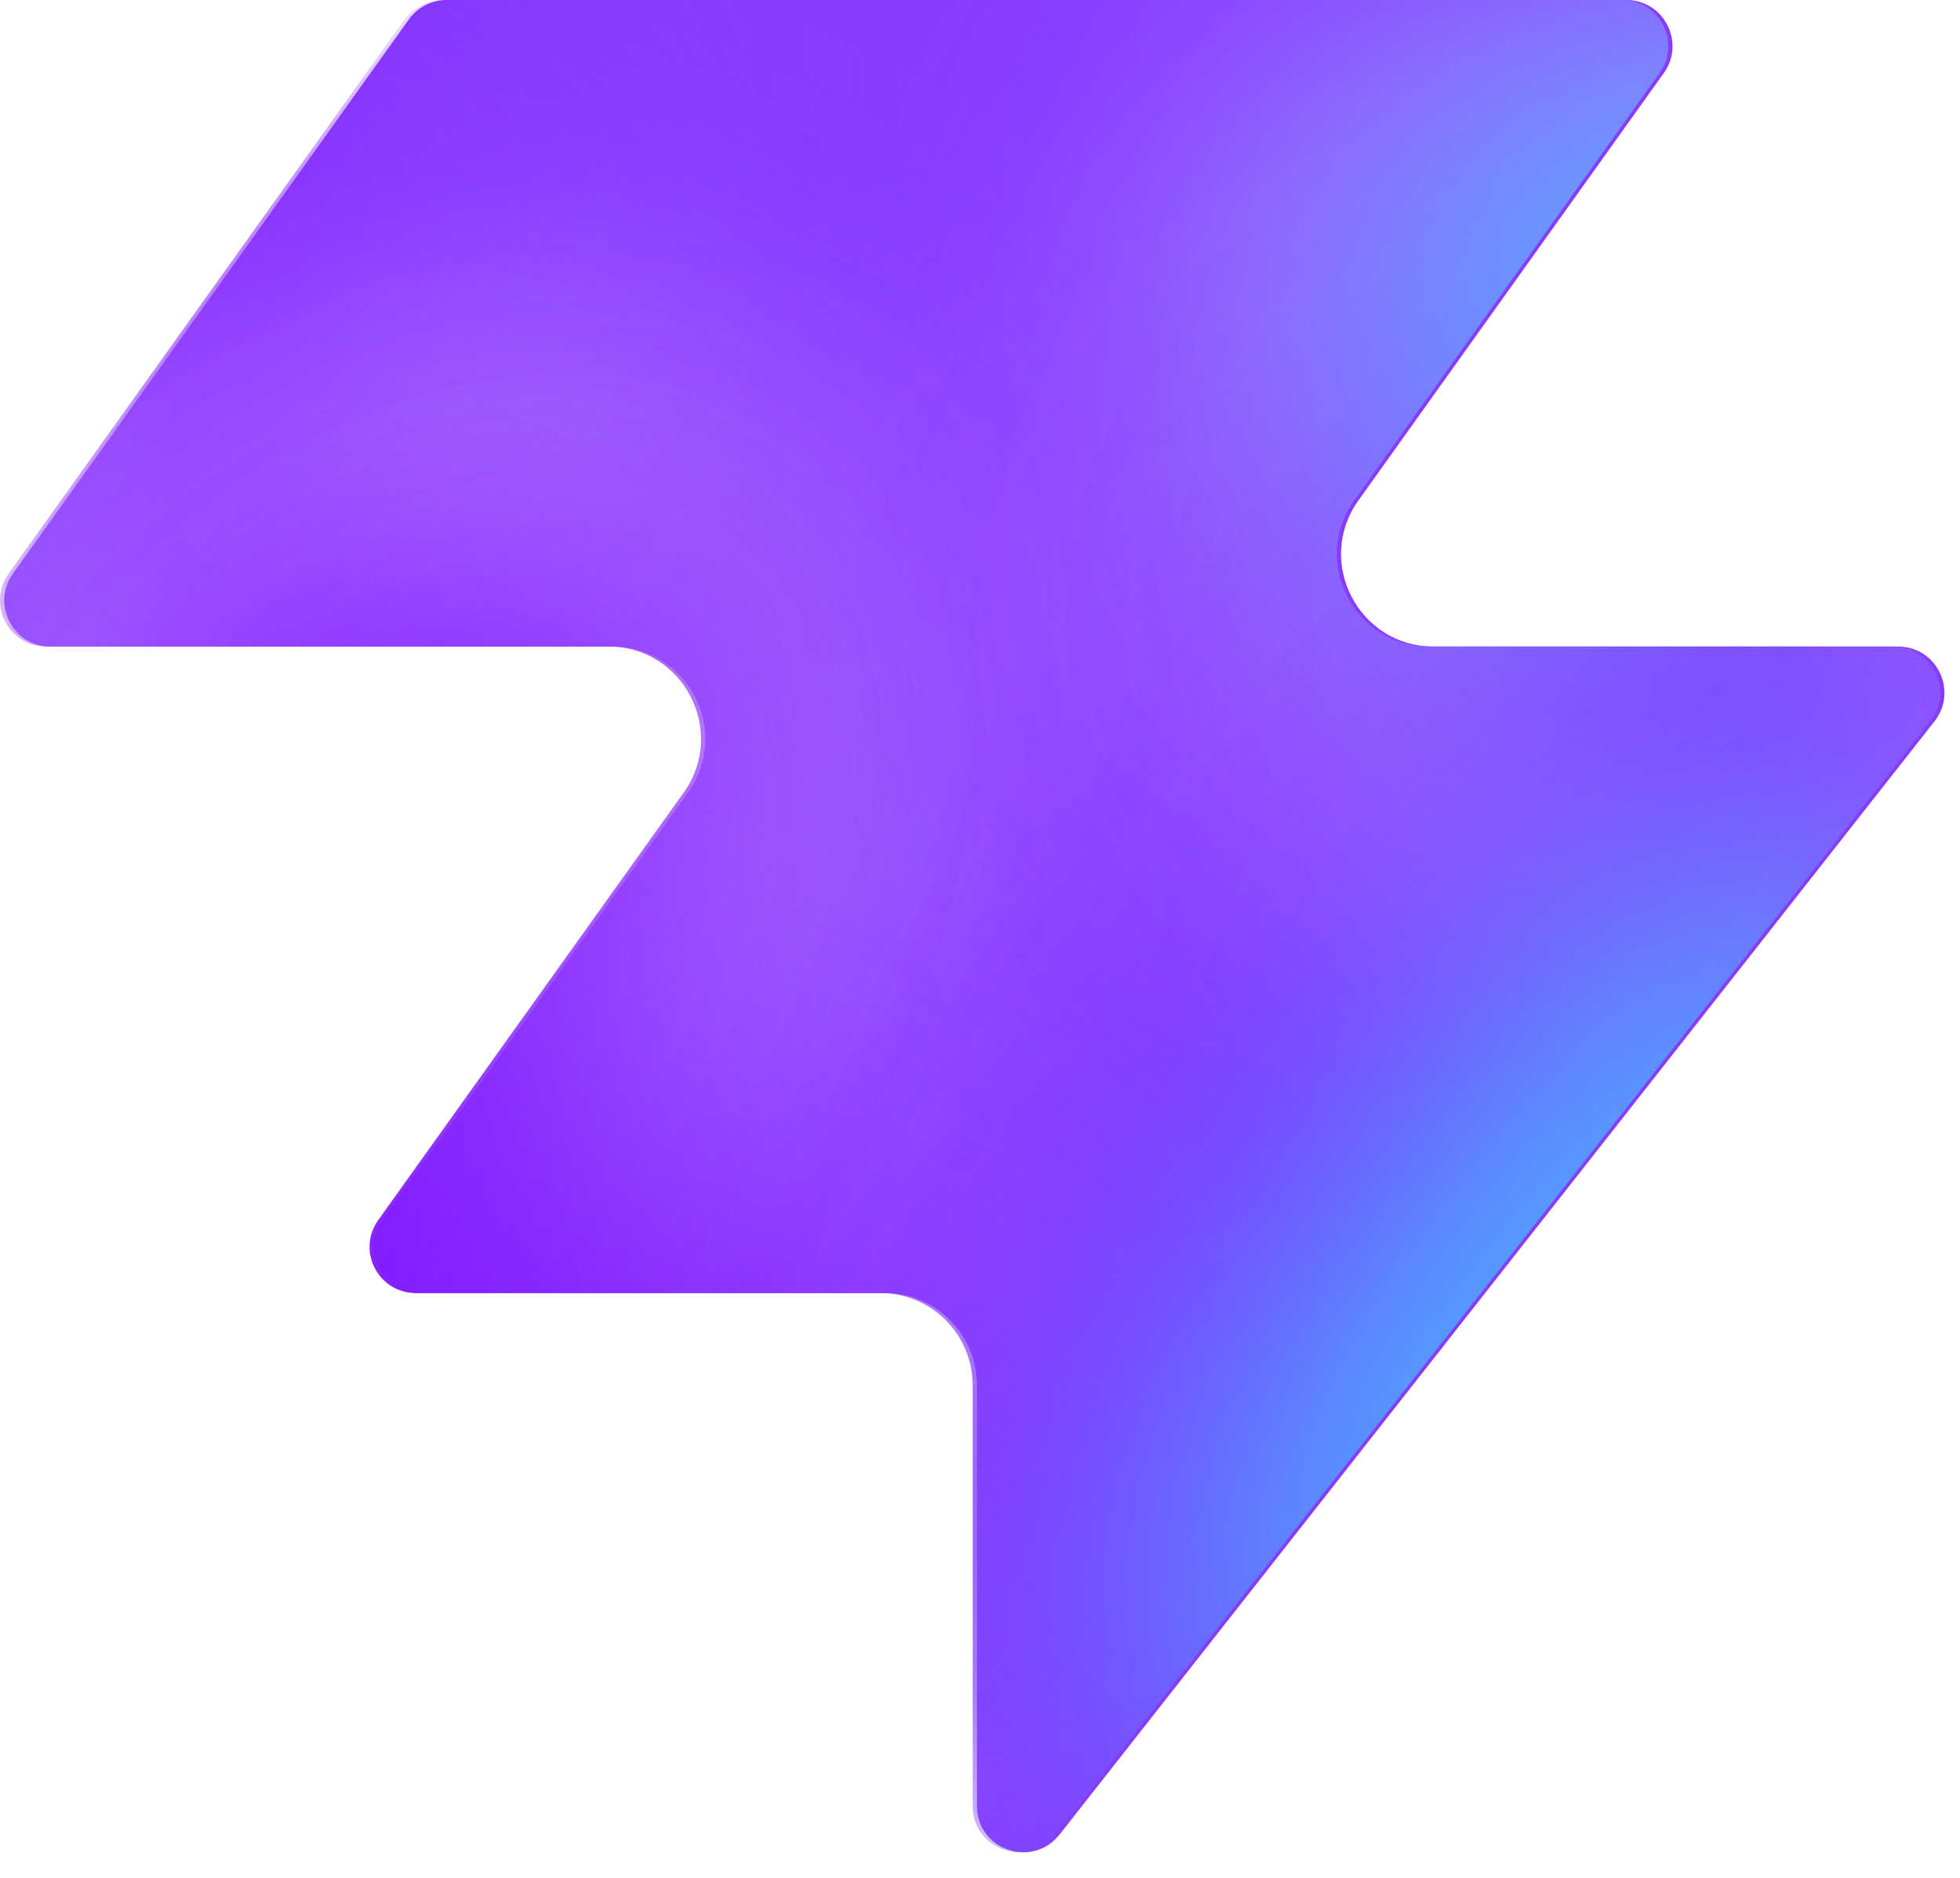
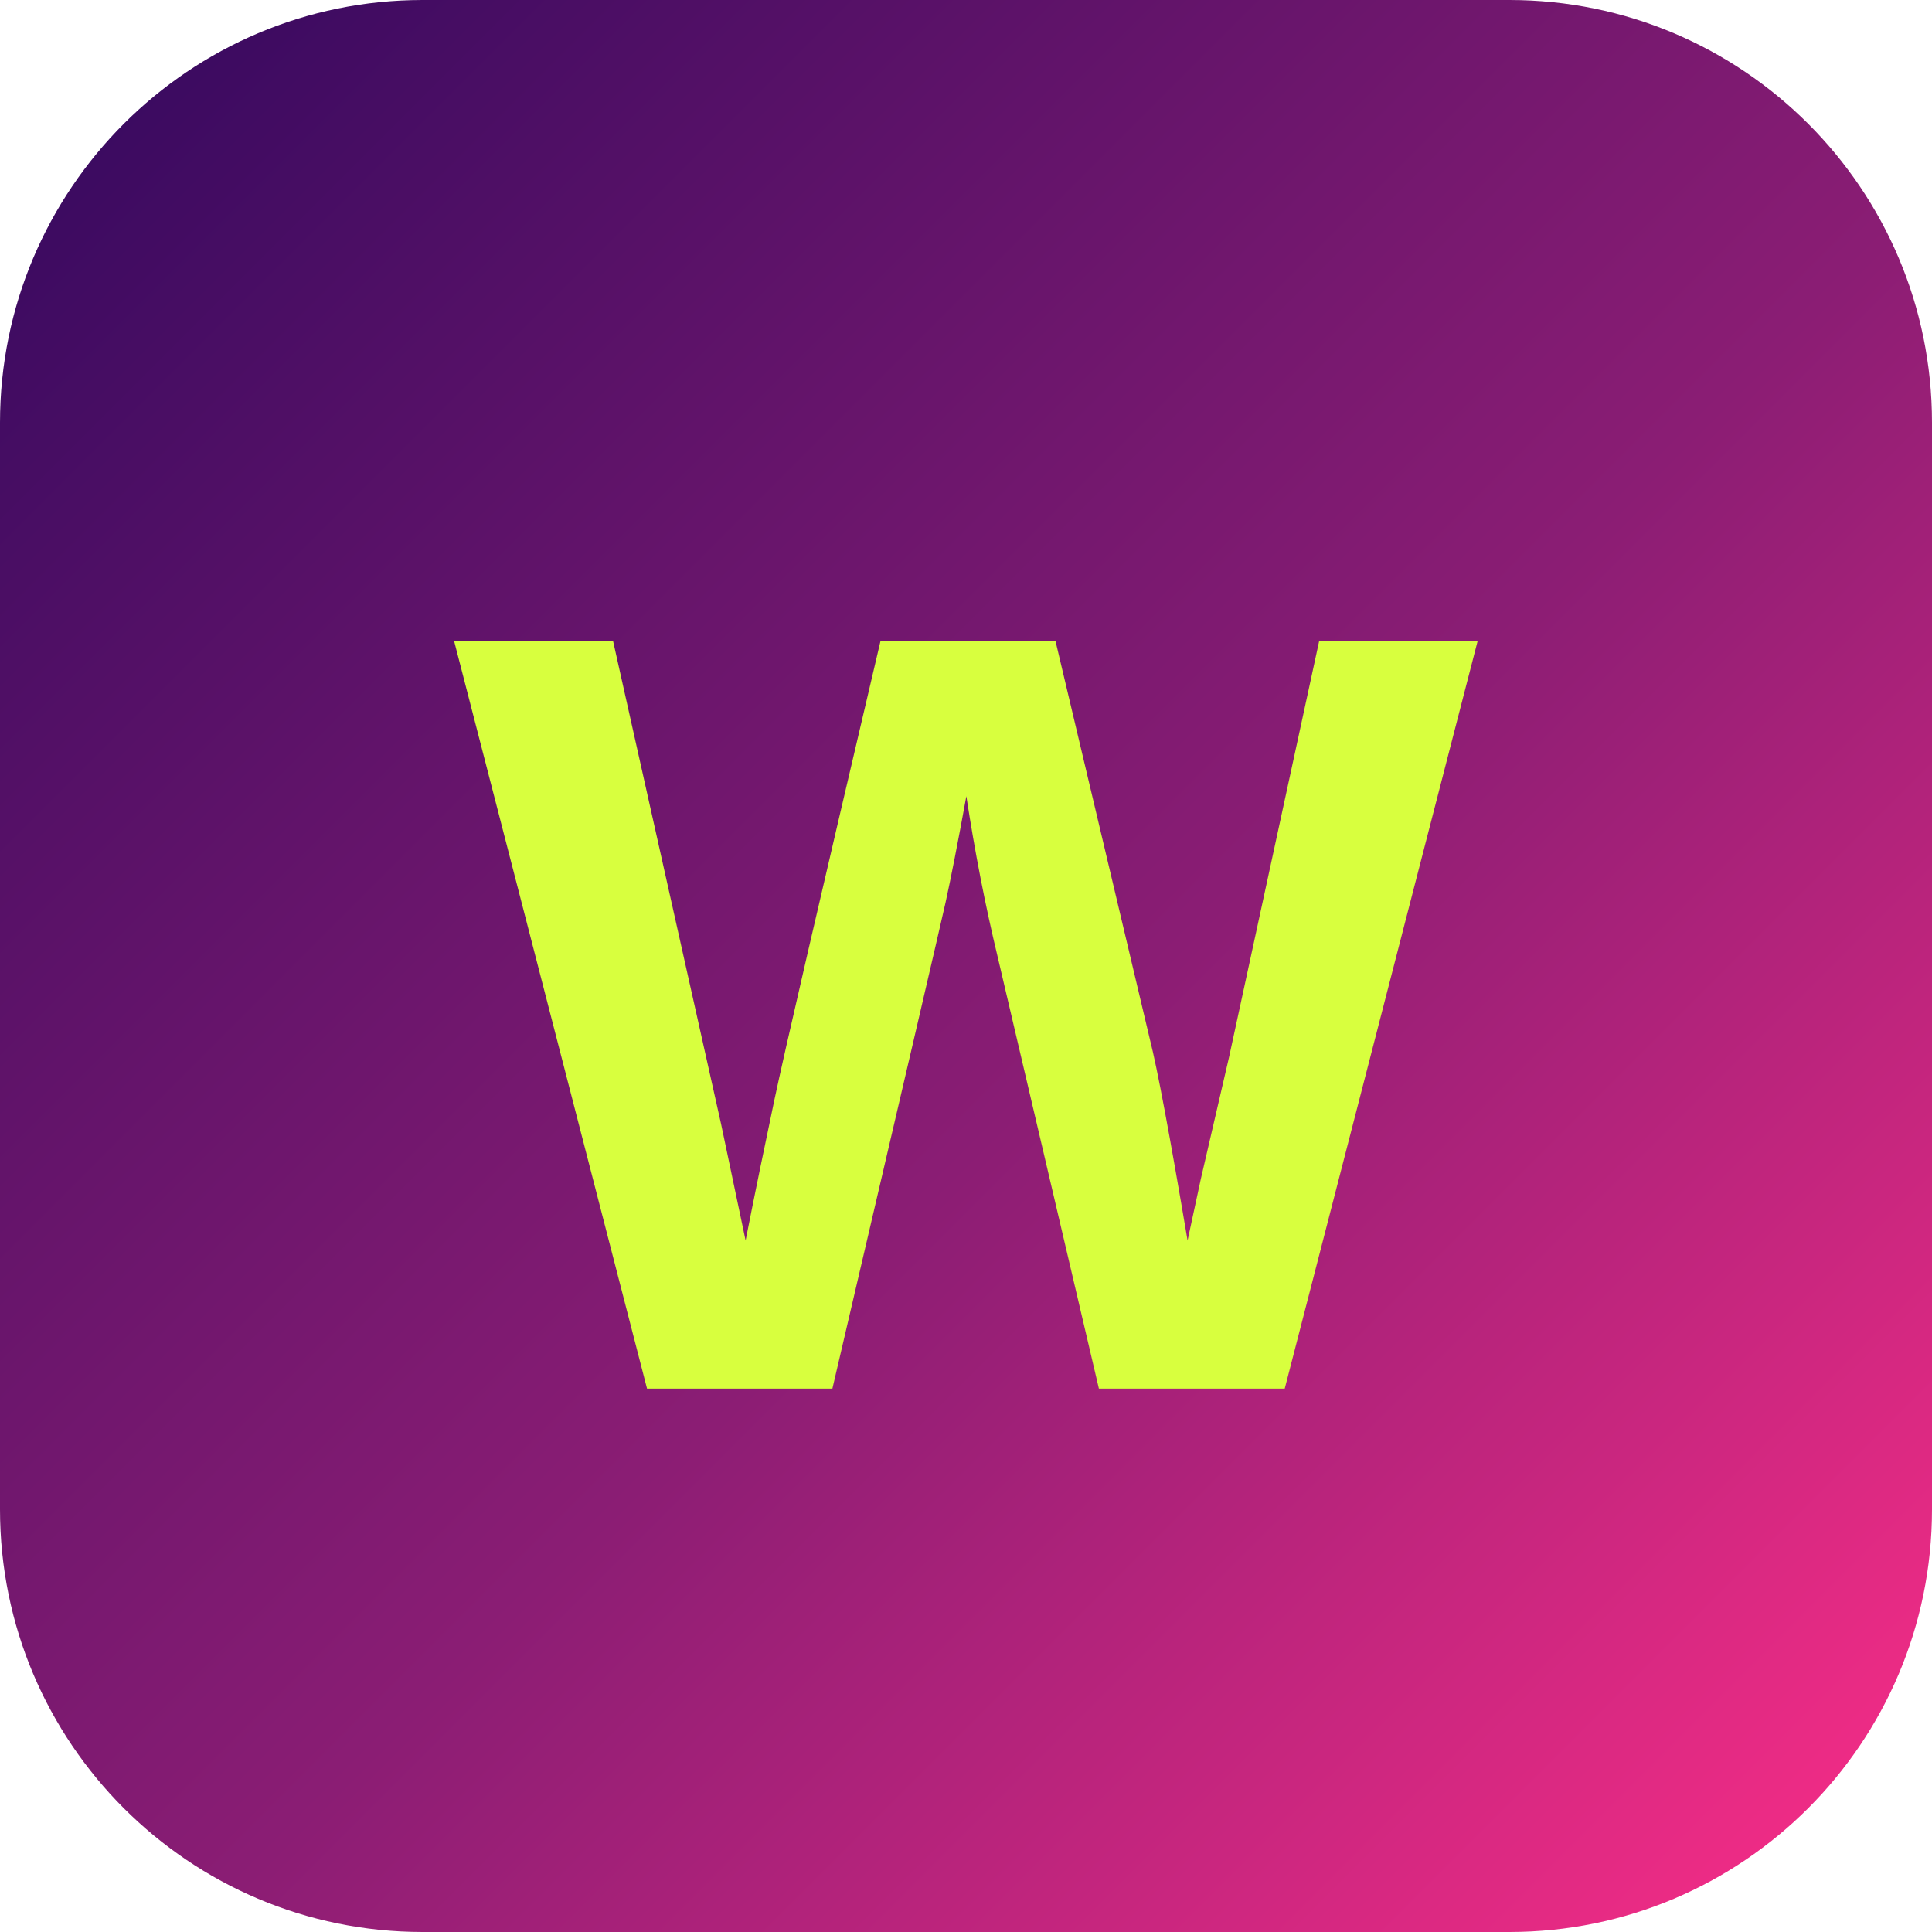
- <svg xmlns="http://www.w3.org/2000/svg" width="48" height="46" fill="none" viewBox="0 0 48 46">
-   <path fill="#863bff" d="M25.946 44.938c-.664.845-2.021.375-2.021-.698V33.937a2.26 2.26 0 0 0-2.262-2.262H10.287c-.92 0-1.456-1.04-.92-1.788l7.48-10.471c1.07-1.497 0-3.578-1.842-3.578H1.237c-.92 0-1.456-1.04-.92-1.788L10.013.474c.214-.297.556-.474.92-.474h28.894c.92 0 1.456 1.04.92 1.788l-7.48 10.471c-1.07 1.498 0 3.579 1.842 3.579h11.377c.943 0 1.473 1.088.89 1.83L25.947 44.94z" style="fill:#863bff;fill:color(display-p3 .525 .23 1);fill-opacity:1" />
-   <mask id="a" width="48" height="46" x="0" y="0" maskUnits="userSpaceOnUse" style="mask-type:alpha">
-     <path fill="#000" d="M25.842 44.938c-.664.844-2.021.375-2.021-.698V33.937a2.26 2.26 0 0 0-2.262-2.262H10.183c-.92 0-1.456-1.04-.92-1.788l7.48-10.471c1.07-1.498 0-3.579-1.842-3.579H1.133c-.92 0-1.456-1.04-.92-1.787L9.91.473c.214-.297.556-.474.92-.474h28.894c.92 0 1.456 1.04.92 1.788l-7.48 10.471c-1.07 1.498 0 3.578 1.842 3.578h11.377c.943 0 1.473 1.088.89 1.832L25.843 44.94z" style="fill:#000;fill-opacity:1" />
-   </mask>
-   <g mask="url(#a)">
-     <g filter="url(#b)">
-       <ellipse cx="5.508" cy="14.704" fill="#ede6ff" rx="5.508" ry="14.704" style="fill:#ede6ff;fill:color(display-p3 .927 .903 1);fill-opacity:1" transform="matrix(.00324 1 1 -.00324 -4.47 31.516)" />
-     </g>
-     <g filter="url(#c)">
-       <ellipse cx="10.399" cy="29.851" fill="#ede6ff" rx="10.399" ry="29.851" style="fill:#ede6ff;fill:color(display-p3 .927 .903 1);fill-opacity:1" transform="matrix(.00324 1 1 -.00324 -39.328 7.883)" />
-     </g>
-     <g filter="url(#d)">
-       <ellipse cx="5.508" cy="30.487" fill="#7e14ff" rx="5.508" ry="30.487" style="fill:#7e14ff;fill:color(display-p3 .492 .077 1);fill-opacity:1" transform="rotate(89.814 -25.913 -14.639)scale(1 -1)" />
-     </g>
-     <g filter="url(#e)">
-       <ellipse cx="5.508" cy="30.599" fill="#7e14ff" rx="5.508" ry="30.599" style="fill:#7e14ff;fill:color(display-p3 .492 .077 1);fill-opacity:1" transform="rotate(89.814 -32.644 -3.334)scale(1 -1)" />
-     </g>
-     <g filter="url(#f)">
-       <ellipse cx="5.508" cy="30.599" fill="#7e14ff" rx="5.508" ry="30.599" style="fill:#7e14ff;fill:color(display-p3 .492 .077 1);fill-opacity:1" transform="matrix(.00324 1 1 -.00324 -34.34 30.47)" />
-     </g>
-     <g filter="url(#g)">
-       <ellipse cx="14.072" cy="22.078" fill="#ede6ff" rx="14.072" ry="22.078" style="fill:#ede6ff;fill:color(display-p3 .927 .903 1);fill-opacity:1" transform="rotate(93.35 24.506 48.493)scale(-1 1)" />
-     </g>
-     <g filter="url(#h)">
-       <ellipse cx="3.47" cy="21.501" fill="#7e14ff" rx="3.47" ry="21.501" style="fill:#7e14ff;fill:color(display-p3 .492 .077 1);fill-opacity:1" transform="rotate(89.009 28.708 47.59)scale(-1 1)" />
-     </g>
-     <g filter="url(#i)">
-       <ellipse cx="3.47" cy="21.501" fill="#7e14ff" rx="3.47" ry="21.501" style="fill:#7e14ff;fill:color(display-p3 .492 .077 1);fill-opacity:1" transform="rotate(89.009 28.708 47.59)scale(-1 1)" />
-     </g>
-     <g filter="url(#j)">
-       <ellipse cx=".387" cy="8.972" fill="#7e14ff" rx="4.407" ry="29.108" style="fill:#7e14ff;fill:color(display-p3 .492 .077 1);fill-opacity:1" transform="rotate(39.51 .387 8.972)" />
-     </g>
-     <g filter="url(#k)">
-       <ellipse cx="47.523" cy="-6.092" fill="#7e14ff" rx="4.407" ry="29.108" style="fill:#7e14ff;fill:color(display-p3 .492 .077 1);fill-opacity:1" transform="rotate(37.892 47.523 -6.092)" />
-     </g>
-     <g filter="url(#l)">
-       <ellipse cx="41.412" cy="6.333" fill="#47bfff" rx="5.971" ry="9.665" style="fill:#47bfff;fill:color(display-p3 .28 .748 1);fill-opacity:1" transform="rotate(37.892 41.412 6.333)" />
-     </g>
-     <g filter="url(#m)">
-       <ellipse cx="-1.879" cy="38.332" fill="#7e14ff" rx="4.407" ry="29.108" style="fill:#7e14ff;fill:color(display-p3 .492 .077 1);fill-opacity:1" transform="rotate(37.892 -1.88 38.332)" />
-     </g>
-     <g filter="url(#n)">
-       <ellipse cx="-1.879" cy="38.332" fill="#7e14ff" rx="4.407" ry="29.108" style="fill:#7e14ff;fill:color(display-p3 .492 .077 1);fill-opacity:1" transform="rotate(37.892 -1.88 38.332)" />
-     </g>
-     <g filter="url(#o)">
-       <ellipse cx="35.651" cy="29.907" fill="#7e14ff" rx="4.407" ry="29.108" style="fill:#7e14ff;fill:color(display-p3 .492 .077 1);fill-opacity:1" transform="rotate(37.892 35.651 29.907)" />
-     </g>
-     <g filter="url(#p)">
-       <ellipse cx="38.418" cy="32.4" fill="#47bfff" rx="5.971" ry="15.297" style="fill:#47bfff;fill:color(display-p3 .28 .748 1);fill-opacity:1" transform="rotate(37.892 38.418 32.4)" />
-     </g>
-   </g>
+ <svg xmlns="http://www.w3.org/2000/svg" viewBox="0 0 64 64">
  <defs>
-     <filter id="b" width="60.045" height="41.654" x="-19.77" y="16.149" color-interpolation-filters="sRGB" filterUnits="userSpaceOnUse">
-       <feFlood flood-opacity="0" result="BackgroundImageFix" />
-       <feBlend in="SourceGraphic" in2="BackgroundImageFix" result="shape" />
-       <feGaussianBlur result="effect1_foregroundBlur_2002_17158" stdDeviation="7.659" />
-     </filter>
-     <filter id="c" width="90.34" height="51.437" x="-54.613" y="-7.533" color-interpolation-filters="sRGB" filterUnits="userSpaceOnUse">
-       <feFlood flood-opacity="0" result="BackgroundImageFix" />
-       <feBlend in="SourceGraphic" in2="BackgroundImageFix" result="shape" />
-       <feGaussianBlur result="effect1_foregroundBlur_2002_17158" stdDeviation="7.659" />
-     </filter>
-     <filter id="d" width="79.355" height="29.4" x="-49.64" y="2.03" color-interpolation-filters="sRGB" filterUnits="userSpaceOnUse">
-       <feFlood flood-opacity="0" result="BackgroundImageFix" />
-       <feBlend in="SourceGraphic" in2="BackgroundImageFix" result="shape" />
-       <feGaussianBlur result="effect1_foregroundBlur_2002_17158" stdDeviation="4.596" />
-     </filter>
-     <filter id="e" width="79.579" height="29.4" x="-45.045" y="20.029" color-interpolation-filters="sRGB" filterUnits="userSpaceOnUse">
-       <feFlood flood-opacity="0" result="BackgroundImageFix" />
-       <feBlend in="SourceGraphic" in2="BackgroundImageFix" result="shape" />
-       <feGaussianBlur result="effect1_foregroundBlur_2002_17158" stdDeviation="4.596" />
-     </filter>
-     <filter id="f" width="79.579" height="29.4" x="-43.513" y="21.178" color-interpolation-filters="sRGB" filterUnits="userSpaceOnUse">
-       <feFlood flood-opacity="0" result="BackgroundImageFix" />
-       <feBlend in="SourceGraphic" in2="BackgroundImageFix" result="shape" />
-       <feGaussianBlur result="effect1_foregroundBlur_2002_17158" stdDeviation="4.596" />
-     </filter>
-     <filter id="g" width="74.749" height="58.852" x="15.756" y="-17.901" color-interpolation-filters="sRGB" filterUnits="userSpaceOnUse">
-       <feFlood flood-opacity="0" result="BackgroundImageFix" />
-       <feBlend in="SourceGraphic" in2="BackgroundImageFix" result="shape" />
-       <feGaussianBlur result="effect1_foregroundBlur_2002_17158" stdDeviation="7.659" />
-     </filter>
-     <filter id="h" width="61.377" height="25.362" x="23.548" y="2.284" color-interpolation-filters="sRGB" filterUnits="userSpaceOnUse">
-       <feFlood flood-opacity="0" result="BackgroundImageFix" />
-       <feBlend in="SourceGraphic" in2="BackgroundImageFix" result="shape" />
-       <feGaussianBlur result="effect1_foregroundBlur_2002_17158" stdDeviation="4.596" />
-     </filter>
-     <filter id="i" width="61.377" height="25.362" x="23.548" y="2.284" color-interpolation-filters="sRGB" filterUnits="userSpaceOnUse">
-       <feFlood flood-opacity="0" result="BackgroundImageFix" />
-       <feBlend in="SourceGraphic" in2="BackgroundImageFix" result="shape" />
-       <feGaussianBlur result="effect1_foregroundBlur_2002_17158" stdDeviation="4.596" />
-     </filter>
-     <filter id="j" width="56.045" height="63.649" x="-27.636" y="-22.853" color-interpolation-filters="sRGB" filterUnits="userSpaceOnUse">
-       <feFlood flood-opacity="0" result="BackgroundImageFix" />
-       <feBlend in="SourceGraphic" in2="BackgroundImageFix" result="shape" />
-       <feGaussianBlur result="effect1_foregroundBlur_2002_17158" stdDeviation="4.596" />
-     </filter>
-     <filter id="k" width="54.814" height="64.646" x="20.116" y="-38.415" color-interpolation-filters="sRGB" filterUnits="userSpaceOnUse">
-       <feFlood flood-opacity="0" result="BackgroundImageFix" />
-       <feBlend in="SourceGraphic" in2="BackgroundImageFix" result="shape" />
-       <feGaussianBlur result="effect1_foregroundBlur_2002_17158" stdDeviation="4.596" />
-     </filter>
-     <filter id="l" width="33.541" height="35.313" x="24.641" y="-11.323" color-interpolation-filters="sRGB" filterUnits="userSpaceOnUse">
-       <feFlood flood-opacity="0" result="BackgroundImageFix" />
-       <feBlend in="SourceGraphic" in2="BackgroundImageFix" result="shape" />
-       <feGaussianBlur result="effect1_foregroundBlur_2002_17158" stdDeviation="4.596" />
-     </filter>
-     <filter id="m" width="54.814" height="64.646" x="-29.286" y="6.009" color-interpolation-filters="sRGB" filterUnits="userSpaceOnUse">
-       <feFlood flood-opacity="0" result="BackgroundImageFix" />
-       <feBlend in="SourceGraphic" in2="BackgroundImageFix" result="shape" />
-       <feGaussianBlur result="effect1_foregroundBlur_2002_17158" stdDeviation="4.596" />
-     </filter>
-     <filter id="n" width="54.814" height="64.646" x="-29.286" y="6.009" color-interpolation-filters="sRGB" filterUnits="userSpaceOnUse">
-       <feFlood flood-opacity="0" result="BackgroundImageFix" />
-       <feBlend in="SourceGraphic" in2="BackgroundImageFix" result="shape" />
-       <feGaussianBlur result="effect1_foregroundBlur_2002_17158" stdDeviation="4.596" />
-     </filter>
-     <filter id="o" width="54.814" height="64.646" x="8.244" y="-2.416" color-interpolation-filters="sRGB" filterUnits="userSpaceOnUse">
-       <feFlood flood-opacity="0" result="BackgroundImageFix" />
-       <feBlend in="SourceGraphic" in2="BackgroundImageFix" result="shape" />
-       <feGaussianBlur result="effect1_foregroundBlur_2002_17158" stdDeviation="4.596" />
-     </filter>
-     <filter id="p" width="39.409" height="43.623" x="18.713" y="10.588" color-interpolation-filters="sRGB" filterUnits="userSpaceOnUse">
-       <feFlood flood-opacity="0" result="BackgroundImageFix" />
-       <feBlend in="SourceGraphic" in2="BackgroundImageFix" result="shape" />
-       <feGaussianBlur result="effect1_foregroundBlur_2002_17158" stdDeviation="4.596" />
-     </filter>
+     <linearGradient id="g" x1="0" y1="0" x2="1" y2="1">
+       <stop offset="0" stop-color="#31085e" />
+       <stop offset=".55" stop-color="#8b1d74" />
+       <stop offset="1" stop-color="#ff2e88" />
+     </linearGradient>
  </defs>
+   <rect width="64" height="64" rx="14" fill="url(#g)" />
+   <text x="32" y="46" font-family="Arial Black, Arial, sans-serif" font-size="36" font-weight="900" text-anchor="middle" fill="#d8ff3e">W</text>
</svg>
